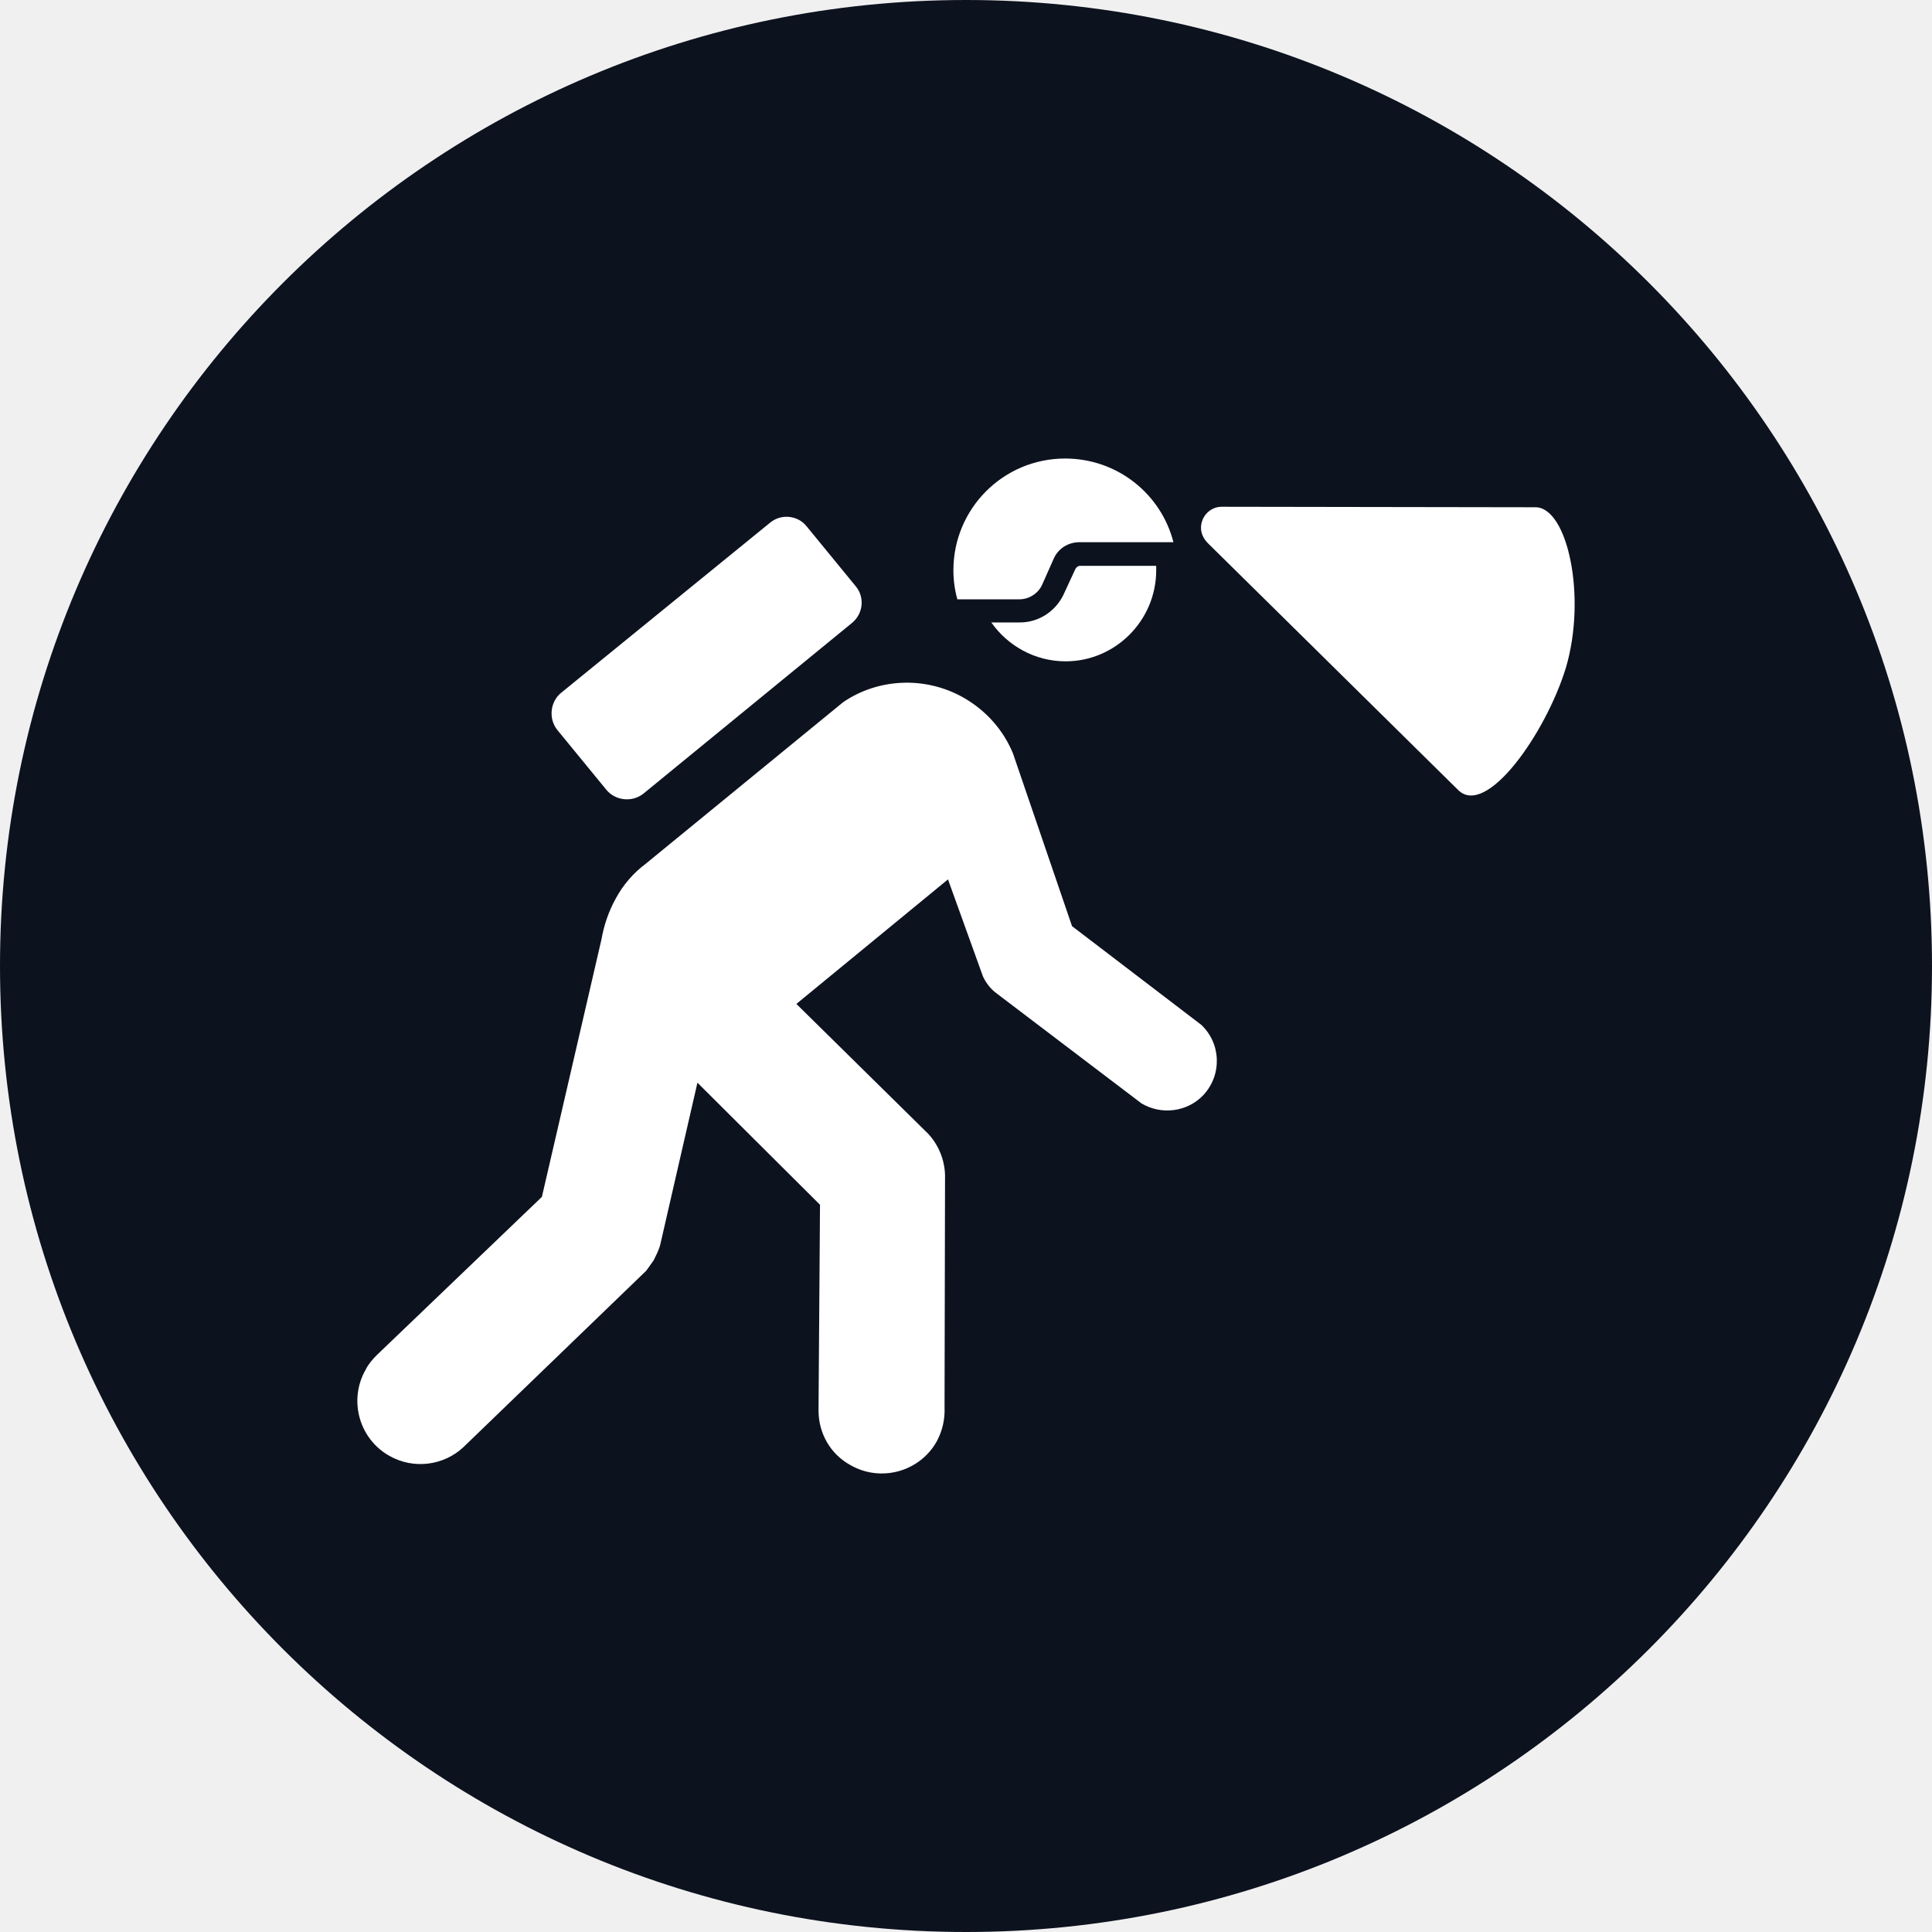
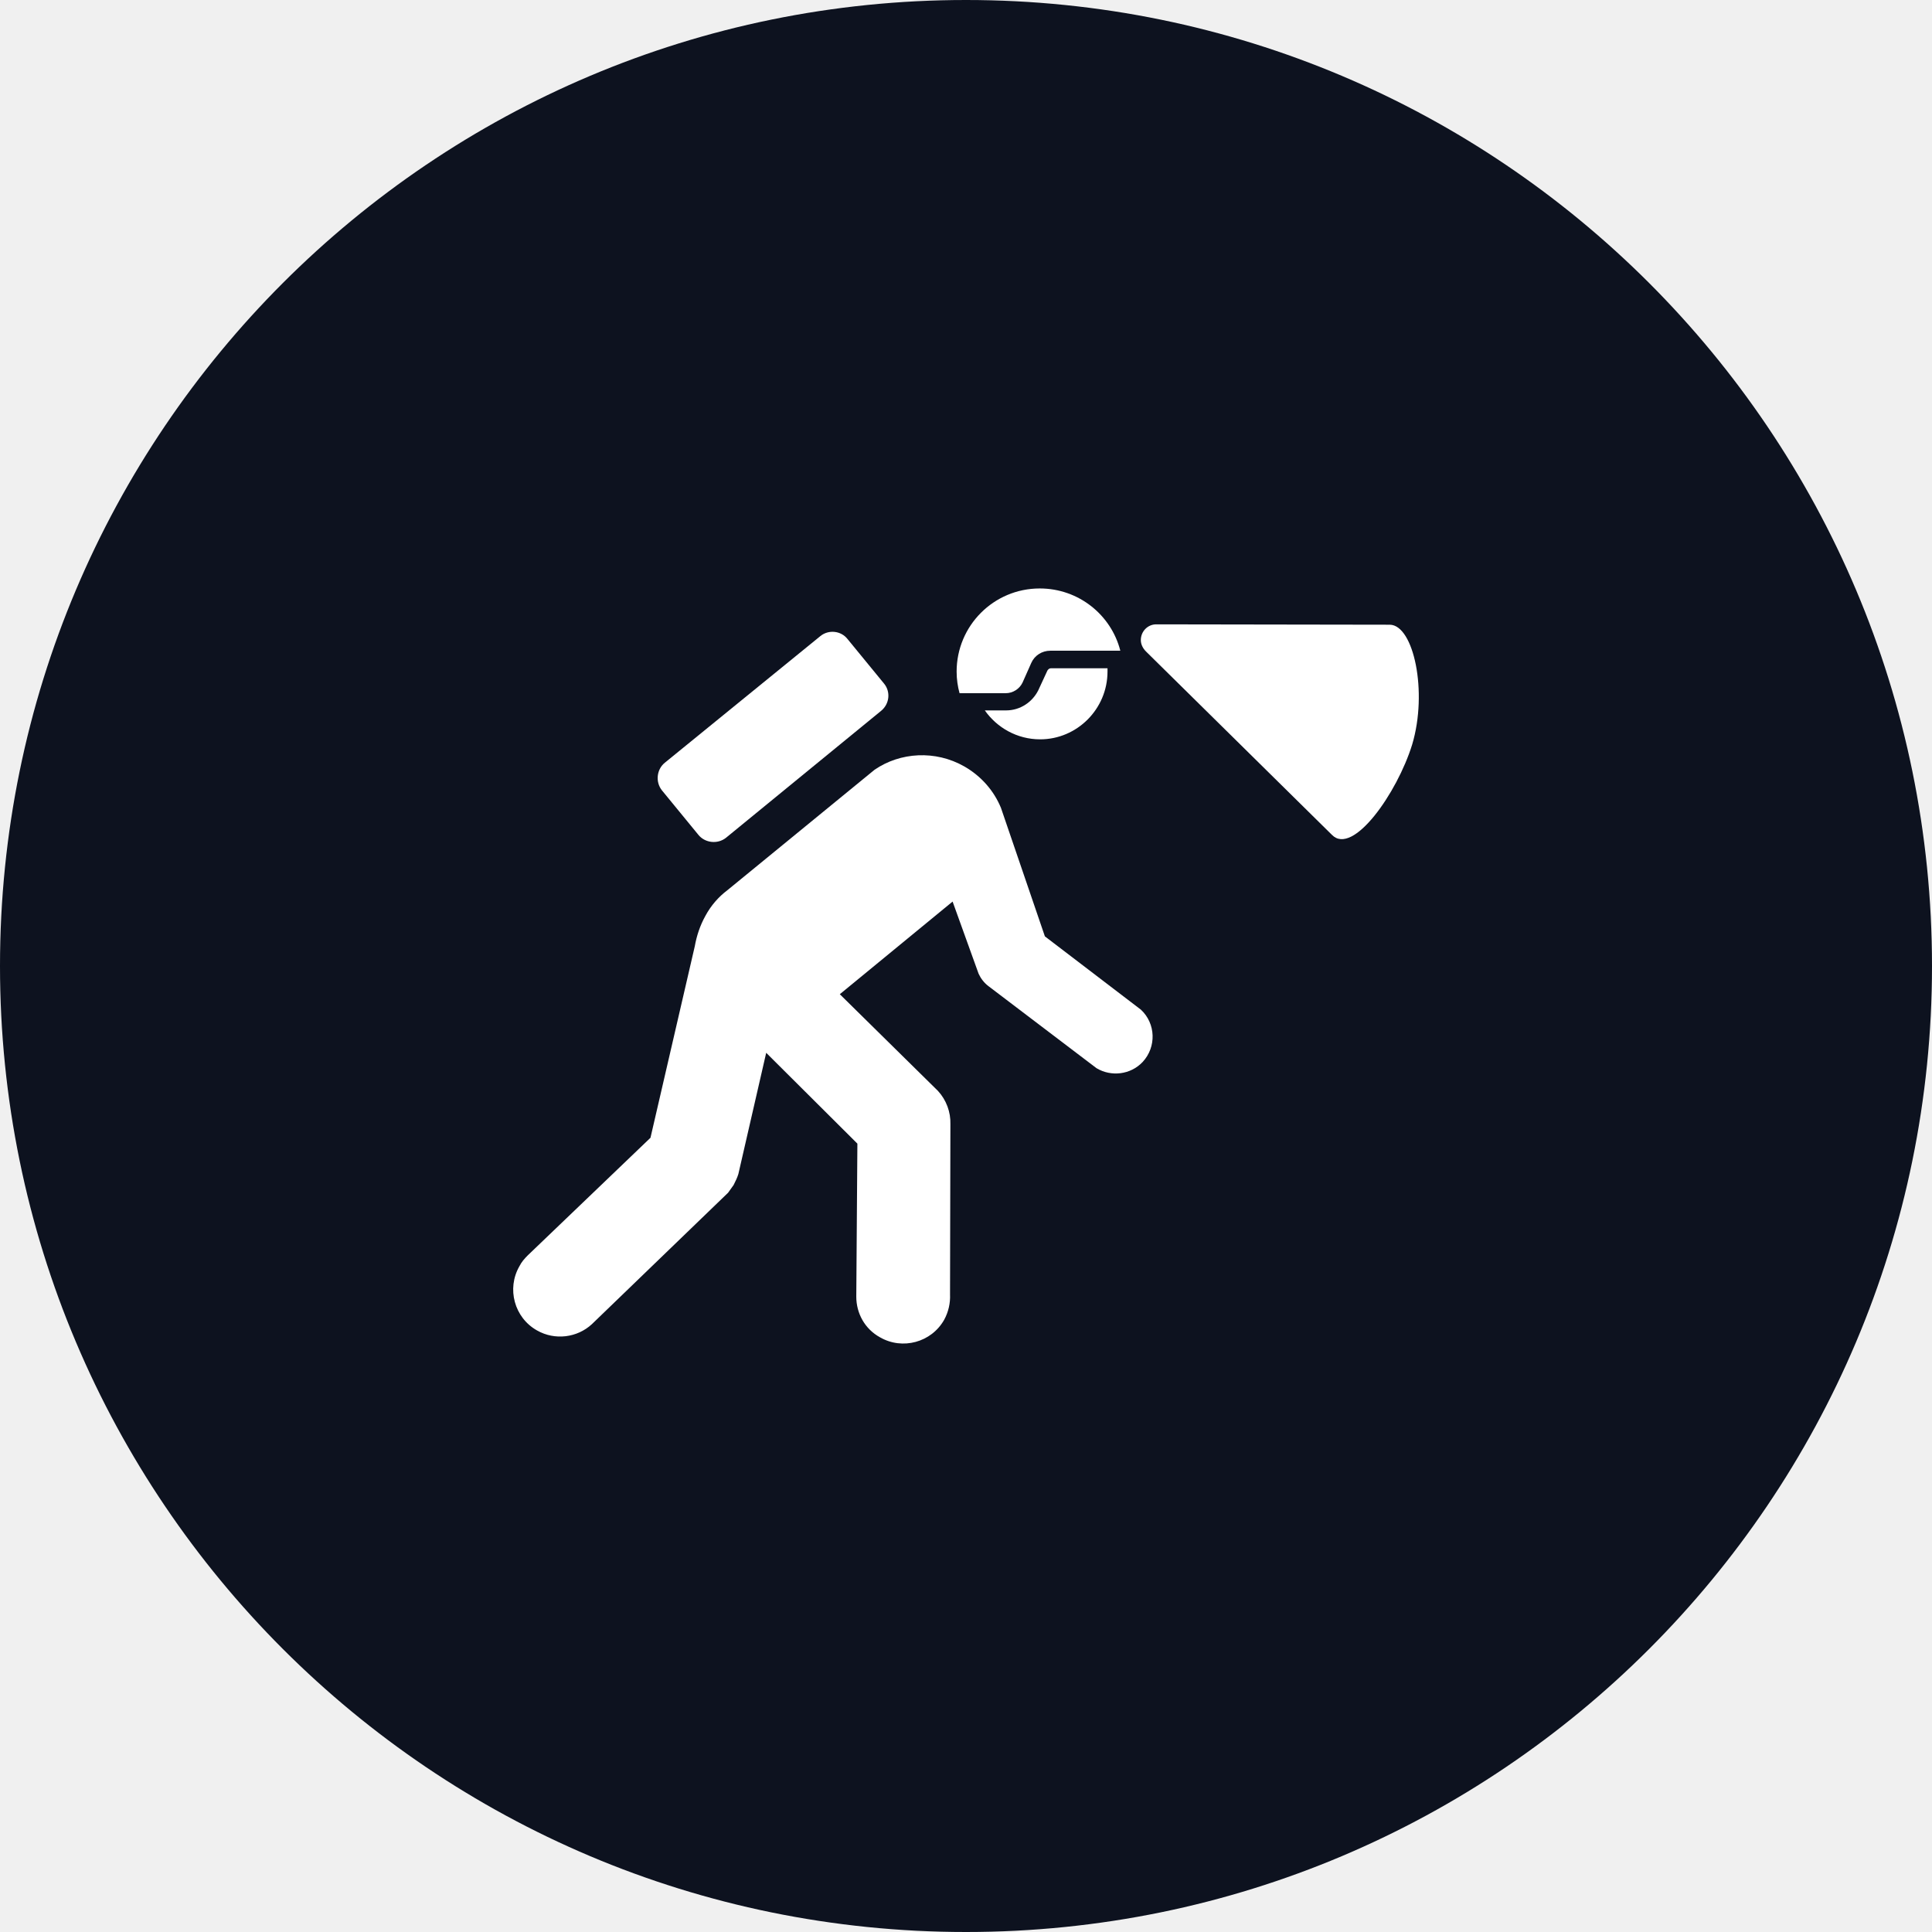
<svg xmlns="http://www.w3.org/2000/svg" version="1.2" id="Layer_1" x="0px" y="0px" viewBox="0 0 64 64" xml:space="preserve" width="64" height="64">
  <defs id="defs11" />
  <circle cx="32" cy="32" r="32" fill="#4460a0" id="circle2" style="fill:#0d121f;fill-opacity:1" />
-   <g id="XMLID_2_" transform="matrix(0.1630601,0,0,0.1630601,11.13488,9.123514)" style="fill:#ffffff">
+   <g id="XMLID_2_" transform="matrix(0.121311,0,0,0.121311,16.47709,14.9807)" style="fill:#ffffff">
    <path id="XMLID_7_" d="m 166.6,59.9 c 0,10.2 -8.3,18.5 -18.4,18.5 -6.3,0 -11.8,-3.2 -15.1,-7.9 h 5.8 c 3.9,0 7.2,-2.3 8.8,-5.5 l 2.5,-5.4 c 0.2,-0.3 0.5,-0.6 0.9,-0.6 h 15.5 z" style="fill:#ffffff" />
    <path id="XMLID_6_" d="m 170.1,54.2 c -2.5,-9.8 -11.4,-17 -22,-17 -12.6,0 -22.7,10.2 -22.7,22.7 0,2.1 0.3,4.1 0.8,5.9 h 12.6 c 2,0 3.8,-1.2 4.6,-2.9 l 2.4,-5.4 c 0.9,-2 2.9,-3.3 5.2,-3.3 z" style="fill:#ffffff" />
    <path id="XMLID_5_" d="m 104.8,70.6 c 2.3,-1.9 2.6,-5.2 0.8,-7.4 L 95.6,51 C 93.8,48.7 90.4,48.4 88.2,50.2 L 45.7,84.8 c -2.2,1.8 -2.6,5.2 -0.8,7.5 l 10,12.2 c 1.8,2.2 5.2,2.6 7.5,0.8 z" style="fill:#ffffff" />
    <path id="XMLID_4_" d="m 62.8,119.6 c -2.4,1.8 -4.5,4.2 -6,7 -1.5,2.7 -2.4,5.5 -2.9,8.3 L 41.8,187.2 8.3,219.3 c -0.9,0.9 -1.7,1.8 -2.3,3 -3.5,6.1 -1.4,14 4.8,17.5 4.9,2.8 11,2 15,-1.7 L 63,202.2 c 0.5,-0.7 1,-1.4 1.5,-2.1 0.5,-1 1,-2 1.3,-3 L 73.4,164 98.3,188.8 98,230.6 c 0,4.5 2.3,8.8 6.5,11.1 6.1,3.5 14,1.4 17.5,-4.8 1.2,-2.2 1.7,-4.6 1.6,-6.9 l 0.1,-46.5 c 0.1,-3.3 -1.1,-6.6 -3.4,-9.1 L 93.5,148 l 30.8,-25.3 7.1,19.7 c 0.6,1.3 1.5,2.5 2.7,3.4 l 29.5,22.4 c 4,2.4 9.3,1.8 12.6,-1.7 3.8,-4.1 3.6,-10.5 -0.5,-14.3 -0.1,-0.1 -0.3,-0.2 -0.4,-0.3 l -25.8,-19.7 -12,-35.1 c -1.9,-4.6 -5.3,-8.6 -10,-11.3 -7.9,-4.5 -17.5,-3.9 -24.5,0.9 z" style="fill:#ffffff" />
    <path id="XMLID_3_" d="m 177.1,54.4 c -0.8,-0.8 -1.4,-1.9 -1.4,-3.1 0,-2.4 1.9,-4.3 4.2,-4.3 l 63.8,0.1 c 6.5,0.1 10.4,18.3 6.1,32.7 -4.1,13.3 -16.2,30.5 -21.9,24.7 z" style="fill:#ffffff" />
  </g>
</svg>
